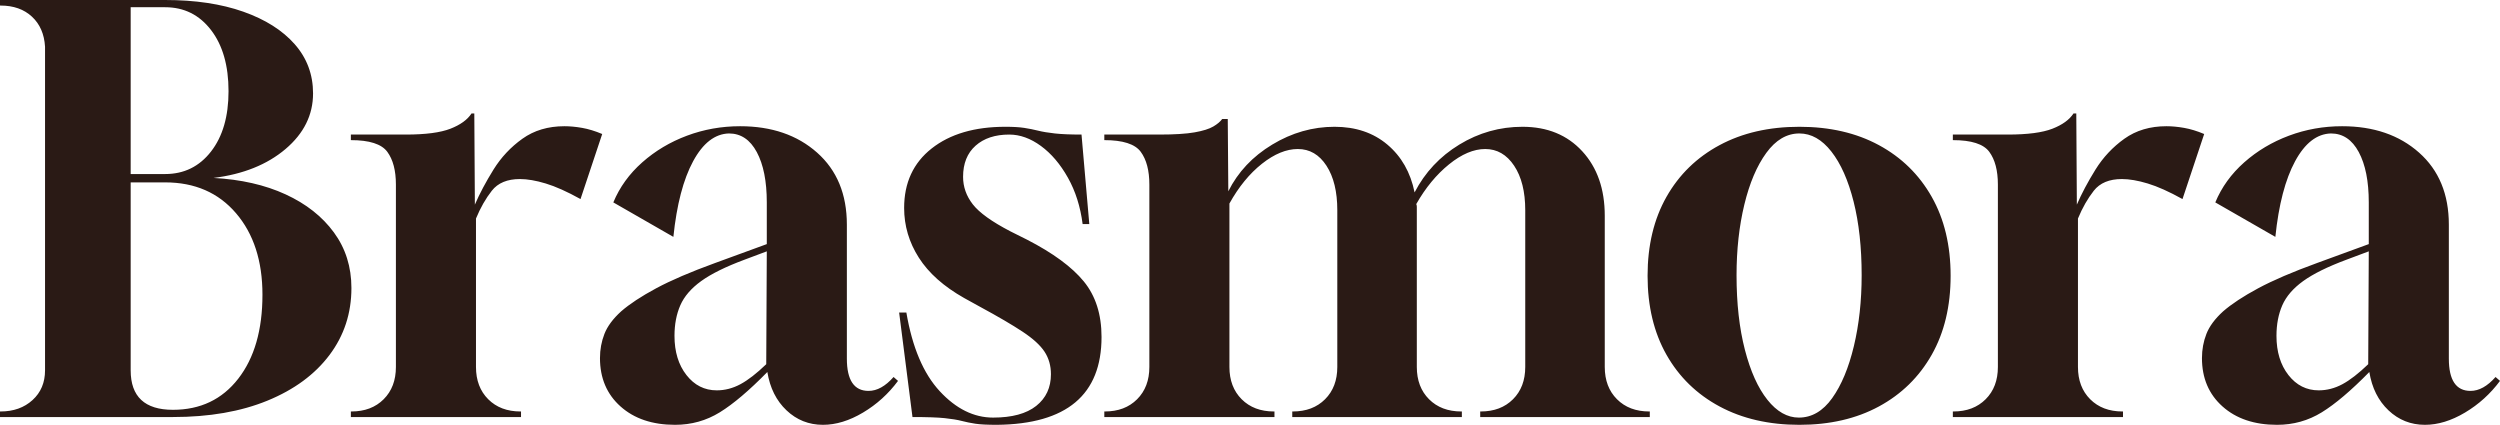
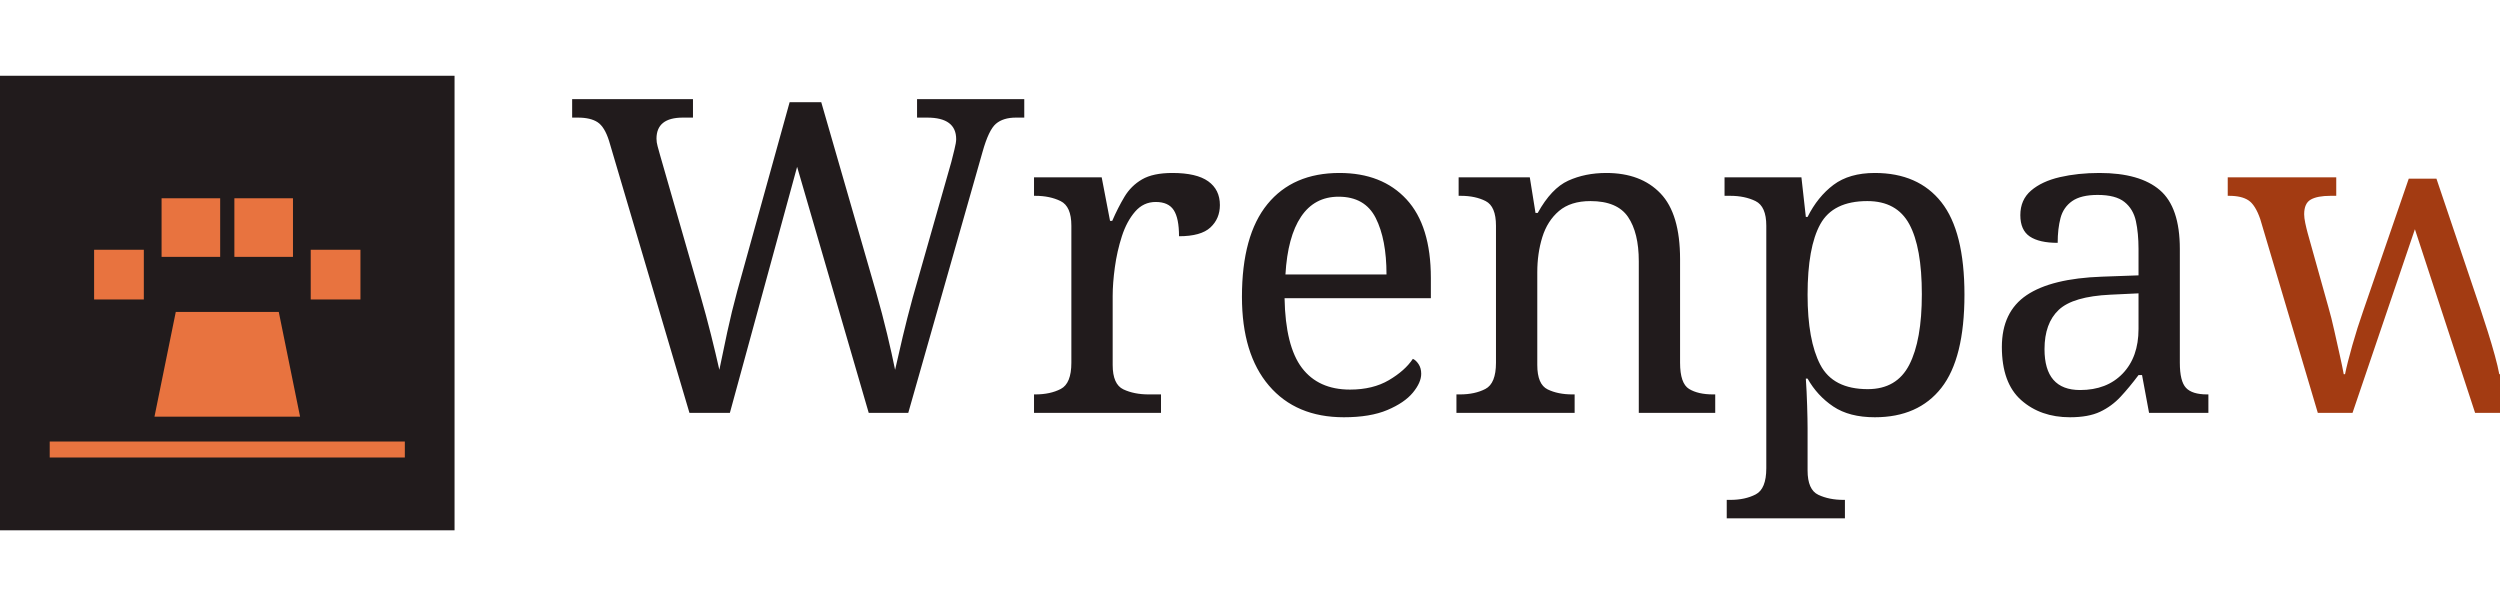
- <svg xmlns="http://www.w3.org/2000/svg" viewBox="0 -750 4496 764" width="449.6" height="76.4" role="img" aria-label="Brasmora">
-   <path fill="#2A1A15" d="M0 0V-10H1Q36 -10 58.5 -30.5Q81 -51 81 -84V-666Q79 -700 57.5 -720Q36 -740 1 -740H0V-750H297Q378 -750 437.5 -729Q497 -708 530 -670.5Q563 -633 563 -582Q563 -524 513.5 -482Q464 -440 384 -430Q458 -426 513.5 -400.5Q569 -375 600.5 -332Q632 -289 632 -232Q632 -164 592.5 -111.5Q553 -59 481 -29.5Q409 0 311 0ZM235 -437H297Q348 -437 379.5 -477.5Q411 -518 411 -586Q411 -655 379.5 -696Q348 -737 297 -737H235ZM311 -13Q385 -13 428.5 -69Q472 -125 472 -220Q472 -311 424.5 -366.5Q377 -422 297 -422H235V-84Q235 -13 311 -13ZM631 0V-10H632Q668 -10 690 -32Q712 -54 712 -90V-418Q712 -456 696.5 -477Q681 -498 631 -498V-508H730Q783 -508 810 -518.5Q837 -529 848 -546H853L854 -382Q867 -412 887.5 -445Q908 -478 939.5 -500.5Q971 -523 1015 -523Q1030 -523 1047 -520Q1064 -517 1083 -509L1044 -392Q1008 -412 981.5 -420Q955 -428 935 -428Q901 -428 884.5 -407Q868 -386 856 -357V-90Q856 -54 878 -32Q900 -10 936 -10H937V0ZM1214 14Q1153 14 1116 -19Q1079 -52 1079 -106Q1079 -129 1087 -149.5Q1095 -170 1117 -190Q1140 -210 1180 -231.5Q1220 -253 1286 -277L1379 -311V-386Q1379 -443 1361 -476.5Q1343 -510 1311 -510Q1273 -509 1246.5 -460Q1220 -411 1211 -324L1103 -386Q1120 -427 1155 -458Q1190 -489 1235.5 -506Q1281 -523 1331 -523Q1416 -523 1469.5 -475.5Q1523 -428 1523 -346V-105Q1523 -47 1562 -47Q1585 -47 1607 -72L1615 -65Q1589 -30 1552 -8Q1515 14 1480 14Q1442 14 1414.5 -12Q1387 -38 1380 -81Q1331 -31 1294.5 -8.5Q1258 14 1214 14ZM1289 -48Q1311 -48 1331.5 -59Q1352 -70 1378 -95L1379 -298L1339 -283Q1288 -264 1261 -244.5Q1234 -225 1223.5 -201Q1213 -177 1213 -146Q1213 -103 1234.5 -75.5Q1256 -48 1289 -48ZM1793 14Q1767 14 1754 12Q1741 10 1729.5 7Q1718 4 1699 2Q1680 0 1641 0L1617 -188H1630Q1646 -94 1690 -46.5Q1734 1 1786 1Q1837 1 1863.5 -20Q1890 -41 1890 -77Q1890 -100 1878.5 -117.5Q1867 -135 1839 -153.5Q1811 -172 1763 -198L1734 -214Q1679 -245 1652.5 -286.5Q1626 -328 1626 -376Q1626 -444 1675.5 -483Q1725 -522 1808 -522Q1829 -522 1842 -520Q1855 -518 1867 -515Q1879 -512 1897 -510Q1915 -508 1945 -508L1959 -347H1947Q1941 -394 1920.5 -430.5Q1900 -467 1872 -487.5Q1844 -508 1815 -508Q1777 -508 1754.5 -488Q1732 -468 1732 -432Q1732 -405 1749.5 -382.5Q1767 -360 1817 -334L1847 -319Q1917 -283 1949 -244Q1981 -205 1981 -144Q1981 12 1793 14ZM1986 0V-10H1987Q2023 -10 2045 -32Q2067 -54 2067 -90V-418Q2067 -456 2051.5 -477Q2036 -498 1986 -498V-508H2085Q2126 -508 2148.5 -512Q2171 -516 2182 -522.5Q2193 -529 2198 -536H2208L2209 -406Q2235 -458 2288 -490Q2341 -522 2400 -522Q2457 -522 2495 -490Q2533 -458 2544 -404Q2572 -458 2624.5 -490Q2677 -522 2738 -522Q2805 -522 2845.5 -478Q2886 -434 2886 -362V-90Q2886 -54 2908 -32Q2930 -10 2966 -10H2967V0H2662V-10H2663Q2699 -10 2721 -32Q2743 -54 2743 -90V-372Q2743 -422 2723 -452Q2703 -482 2671 -482Q2640 -482 2606 -454.5Q2572 -427 2547 -383Q2548 -381 2548 -378Q2548 -375 2548 -373V-90Q2548 -54 2570 -32Q2592 -10 2628 -10H2629V0H2324V-10H2325Q2361 -10 2383 -32Q2405 -54 2405 -90V-372Q2405 -422 2385.5 -452Q2366 -482 2334 -482Q2303 -482 2269.5 -455.5Q2236 -429 2211 -384V-90Q2211 -54 2233 -32Q2255 -10 2291 -10H2292V0ZM3236 14Q3154 14 3092.5 -19Q3031 -52 2997 -112Q2963 -172 2963 -254Q2963 -336 2997 -396Q3031 -456 3092.5 -489Q3154 -522 3236 -522Q3318 -522 3379 -489Q3440 -456 3474 -396Q3508 -336 3508 -254Q3508 -172 3474 -112Q3440 -52 3379 -19Q3318 14 3236 14ZM3235 1Q3270 1 3295 -34Q3320 -69 3334 -127.5Q3348 -186 3348 -255Q3348 -330 3333.5 -387.5Q3319 -445 3293.5 -477.5Q3268 -510 3236 -510Q3202 -510 3176.5 -475Q3151 -440 3137 -382Q3123 -324 3123 -255Q3123 -179 3138 -121Q3153 -63 3178.5 -31Q3204 1 3235 1ZM3512 0V-10H3513Q3549 -10 3571 -32Q3593 -54 3593 -90V-418Q3593 -456 3577.5 -477Q3562 -498 3512 -498V-508H3611Q3664 -508 3691 -518.5Q3718 -529 3729 -546H3734L3735 -382Q3748 -412 3768.5 -445Q3789 -478 3820.5 -500.5Q3852 -523 3896 -523Q3911 -523 3928 -520Q3945 -517 3964 -509L3925 -392Q3889 -412 3862.5 -420Q3836 -428 3816 -428Q3782 -428 3765.5 -407Q3749 -386 3737 -357V-90Q3737 -54 3759 -32Q3781 -10 3817 -10H3818V0ZM4095 14Q4034 14 3997 -19Q3960 -52 3960 -106Q3960 -129 3968 -149.5Q3976 -170 3998 -190Q4021 -210 4061 -231.5Q4101 -253 4167 -277L4260 -311V-386Q4260 -443 4242 -476.5Q4224 -510 4192 -510Q4154 -509 4127.5 -460Q4101 -411 4092 -324L3984 -386Q4001 -427 4036 -458Q4071 -489 4116.5 -506Q4162 -523 4212 -523Q4297 -523 4350.5 -475.5Q4404 -428 4404 -346V-105Q4404 -47 4443 -47Q4466 -47 4488 -72L4496 -65Q4470 -30 4433 -8Q4396 14 4361 14Q4323 14 4295.5 -12Q4268 -38 4261 -81Q4212 -31 4175.5 -8.5Q4139 14 4095 14ZM4170 -48Q4192 -48 4212.5 -59Q4233 -70 4259 -95L4260 -298L4220 -283Q4169 -264 4142 -244.5Q4115 -225 4104.5 -201Q4094 -177 4094 -146Q4094 -103 4115.5 -75.5Q4137 -48 4170 -48Z" />
+ <svg xmlns="http://www.w3.org/2000/svg" viewBox="0 0 1320 320" width="1320" height="320" role="img" aria-label="Wrenpaw">
+   <g transform="translate(0 40) scale(0.46875)">
+     <rect width="512" height="512" fill="#211B1C" />
+     <g fill="#E8733F">
+       <rect x="106" y="196" width="56" height="56" />
+       <rect x="182" y="138" width="66" height="66" />
+       <rect x="264" y="138" width="66" height="66" />
+       <rect x="350" y="196" width="56" height="56" />
+       <polygon points="198,266 314,266 338,384 174,384" />
+       <rect x="56" y="412" width="400" height="18" />
+     </g>
+   </g>
+   <text x="300" y="218" font-family="Piazzolla, Georgia, serif" font-size="232" font-weight="500" letter-spacing="-4.6" fill="#211B1C">Wrenpa<tspan fill="#A33B12">w</tspan>
+   </text>
</svg>
